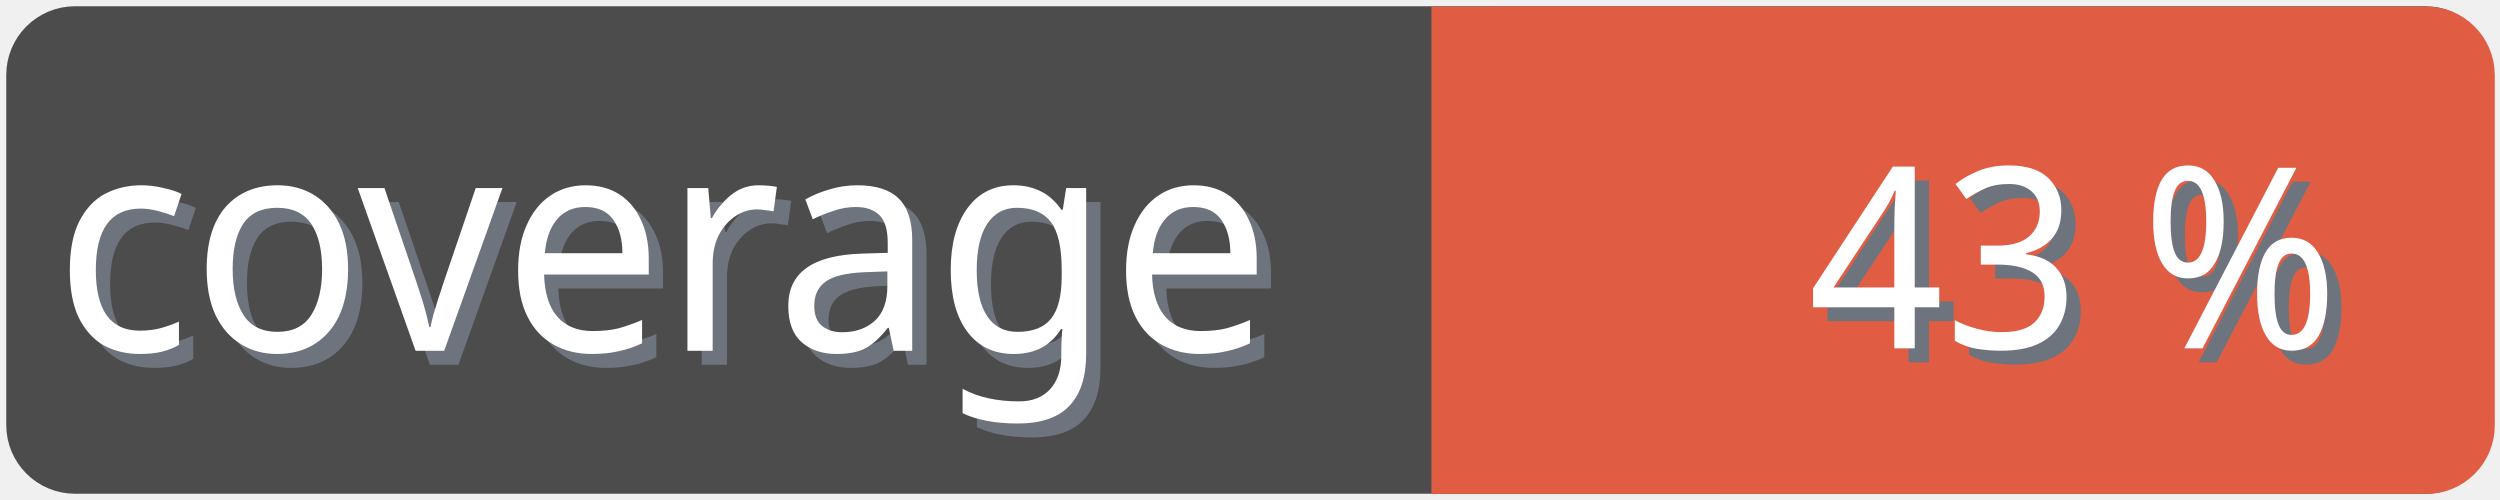
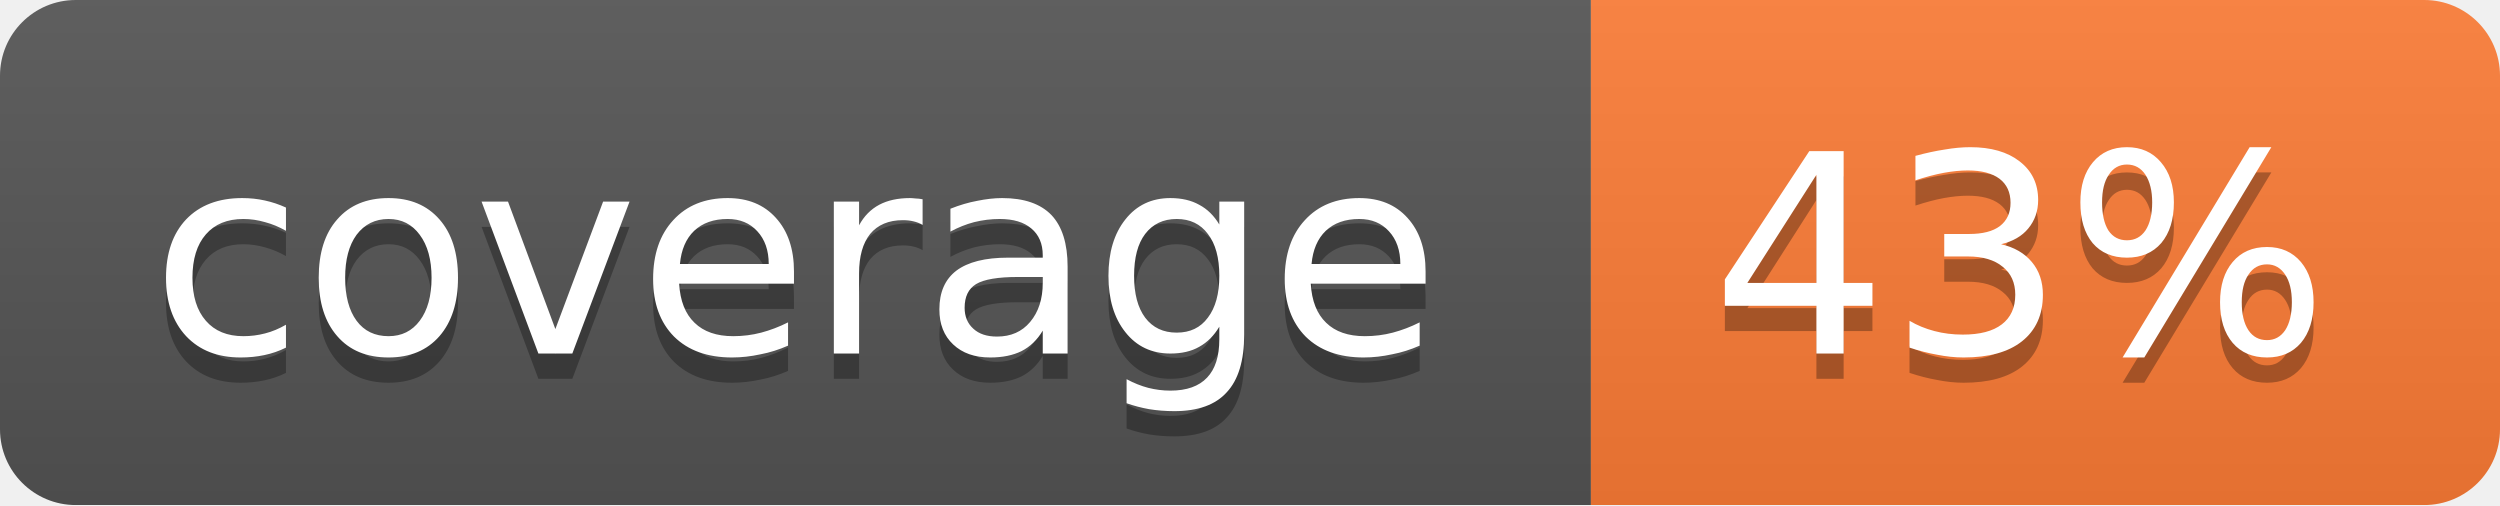
- <svg xmlns="http://www.w3.org/2000/svg" width="100" height="20">
-   <g>
-     <rect fill="none" id="canvas_background" height="22" width="102" y="-1" x="-1" />
+ <svg xmlns="http://www.w3.org/2000/svg" width="99" height="20">
+   <linearGradient id="b" x2="0" y2="100%">
+     <stop offset="0" stop-color="#bbb" stop-opacity=".1" />
+     <stop offset="1" stop-opacity=".1" />
+   </linearGradient>
+   <mask id="a">
+     <rect width="99" height="20" rx="3" fill="#fff" />
+   </mask>
+   <g mask="url(#a)">
+     <path fill="#555" d="M0 0h63v20H0z" />
+     <path fill="#fe7d37" d="M63 0h36v20H63z" />
+     <path fill="url(#b)" d="M0 0h99v20H0z" />
  </g>
-   <g>
-     <rect rx="2" id="svg_1" height="18" width="98" y="1" x="1" stroke-width="1.5" stroke="#4c4c4c" fill="#4c4c4c" />
-     <text transform="matrix(0.95, 0, 0, 1.01133, 0.0809801, -0.0237383)" font-weight="normal" xml:space="preserve" text-anchor="start" font-family="'Trebuchet MS', Gadget, sans-serif" font-size="12" id="svg_8" y="14.45" x="2.8" stroke-width="0" stroke="#4c4c4c" fill="#6e747d">coverage</text>
-     <text transform="matrix(0.95, 0, 0, 1.01133, 0.0809801, -0.0237383)" font-weight="normal" xml:space="preserve" text-anchor="start" font-family="'Trebuchet MS', Gadget, sans-serif" font-size="12" id="svg_3" y="13.9" x="2.2" stroke-width="0" stroke="#4c4c4c" fill="#ffffff">coverage</text>
-     <rect rx="2" id="svg_5" height="18" width="40.905" y="1.011" x="58.137" stroke-width="1.5" stroke="#e05d44" fill="#e05d44" />
-     <rect id="svg_7" height="18" width="10" y="1.011" x="58.008" stroke-width="1.5" stroke="#e05d44" fill="#e05d44" />
-     <text transform="matrix(0.95, 0, 0, 1.01133, 0.0809801, -0.0237383)" font-weight="normal" xml:space="preserve" text-anchor="end" font-family="'Trebuchet MS', Gadget, sans-serif" font-size="10" id="svg_10" y="14.35" x="99" stroke-width="0" stroke="#4c4c4c" fill="#6e747d">43 %</text>
-     <text transform="matrix(0.95, 0, 0, 1.01133, 0.0809801, -0.0237383)" font-weight="normal" xml:space="preserve" text-anchor="end" font-family="'Trebuchet MS', Gadget, sans-serif" font-size="10" id="svg_9" y="13.8" x="98.4" stroke-width="0" stroke="#4c4c4c" fill="#ffffff">43 %</text>
+   <g fill="#fff" text-anchor="middle" font-family="DejaVu Sans,Verdana,Geneva,sans-serif" font-size="11">
+     <text x="31.5" y="15" fill="#010101" fill-opacity=".3">coverage</text>
+     <text x="31.5" y="14">coverage</text>
+     <text x="80" y="15" fill="#010101" fill-opacity=".3">43%</text>
+     <text x="80" y="14">43%</text>
  </g>
</svg>
